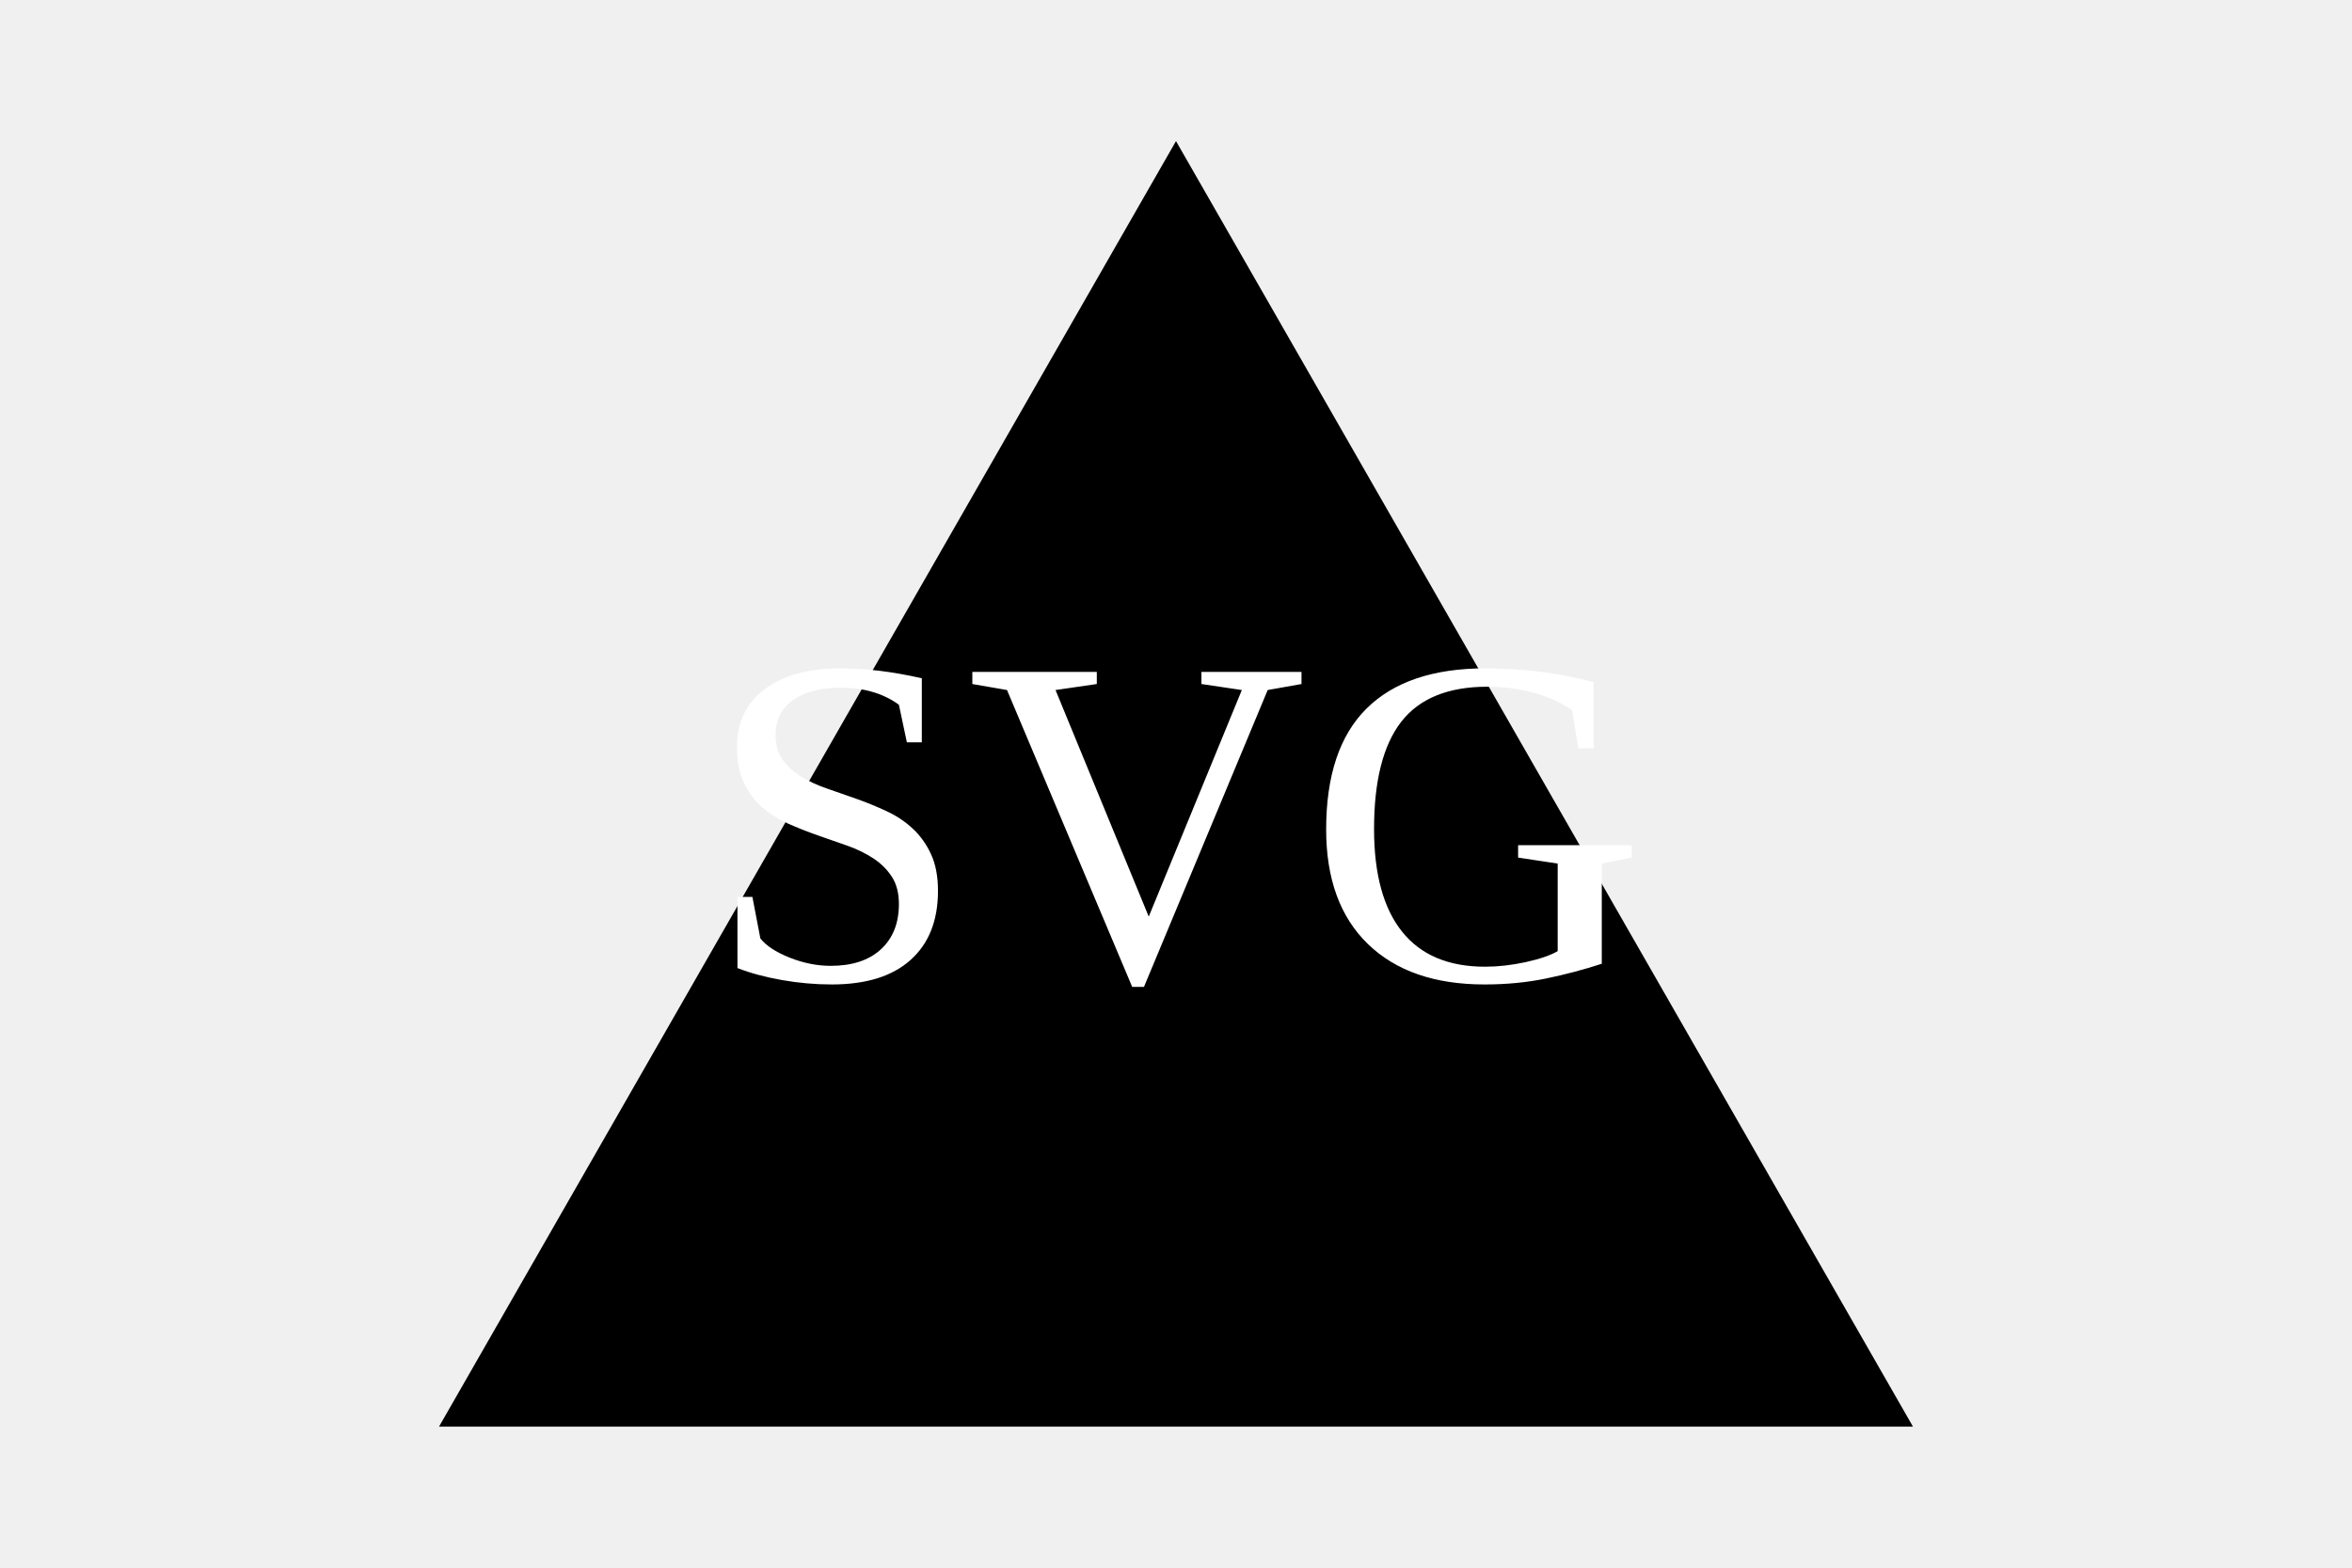
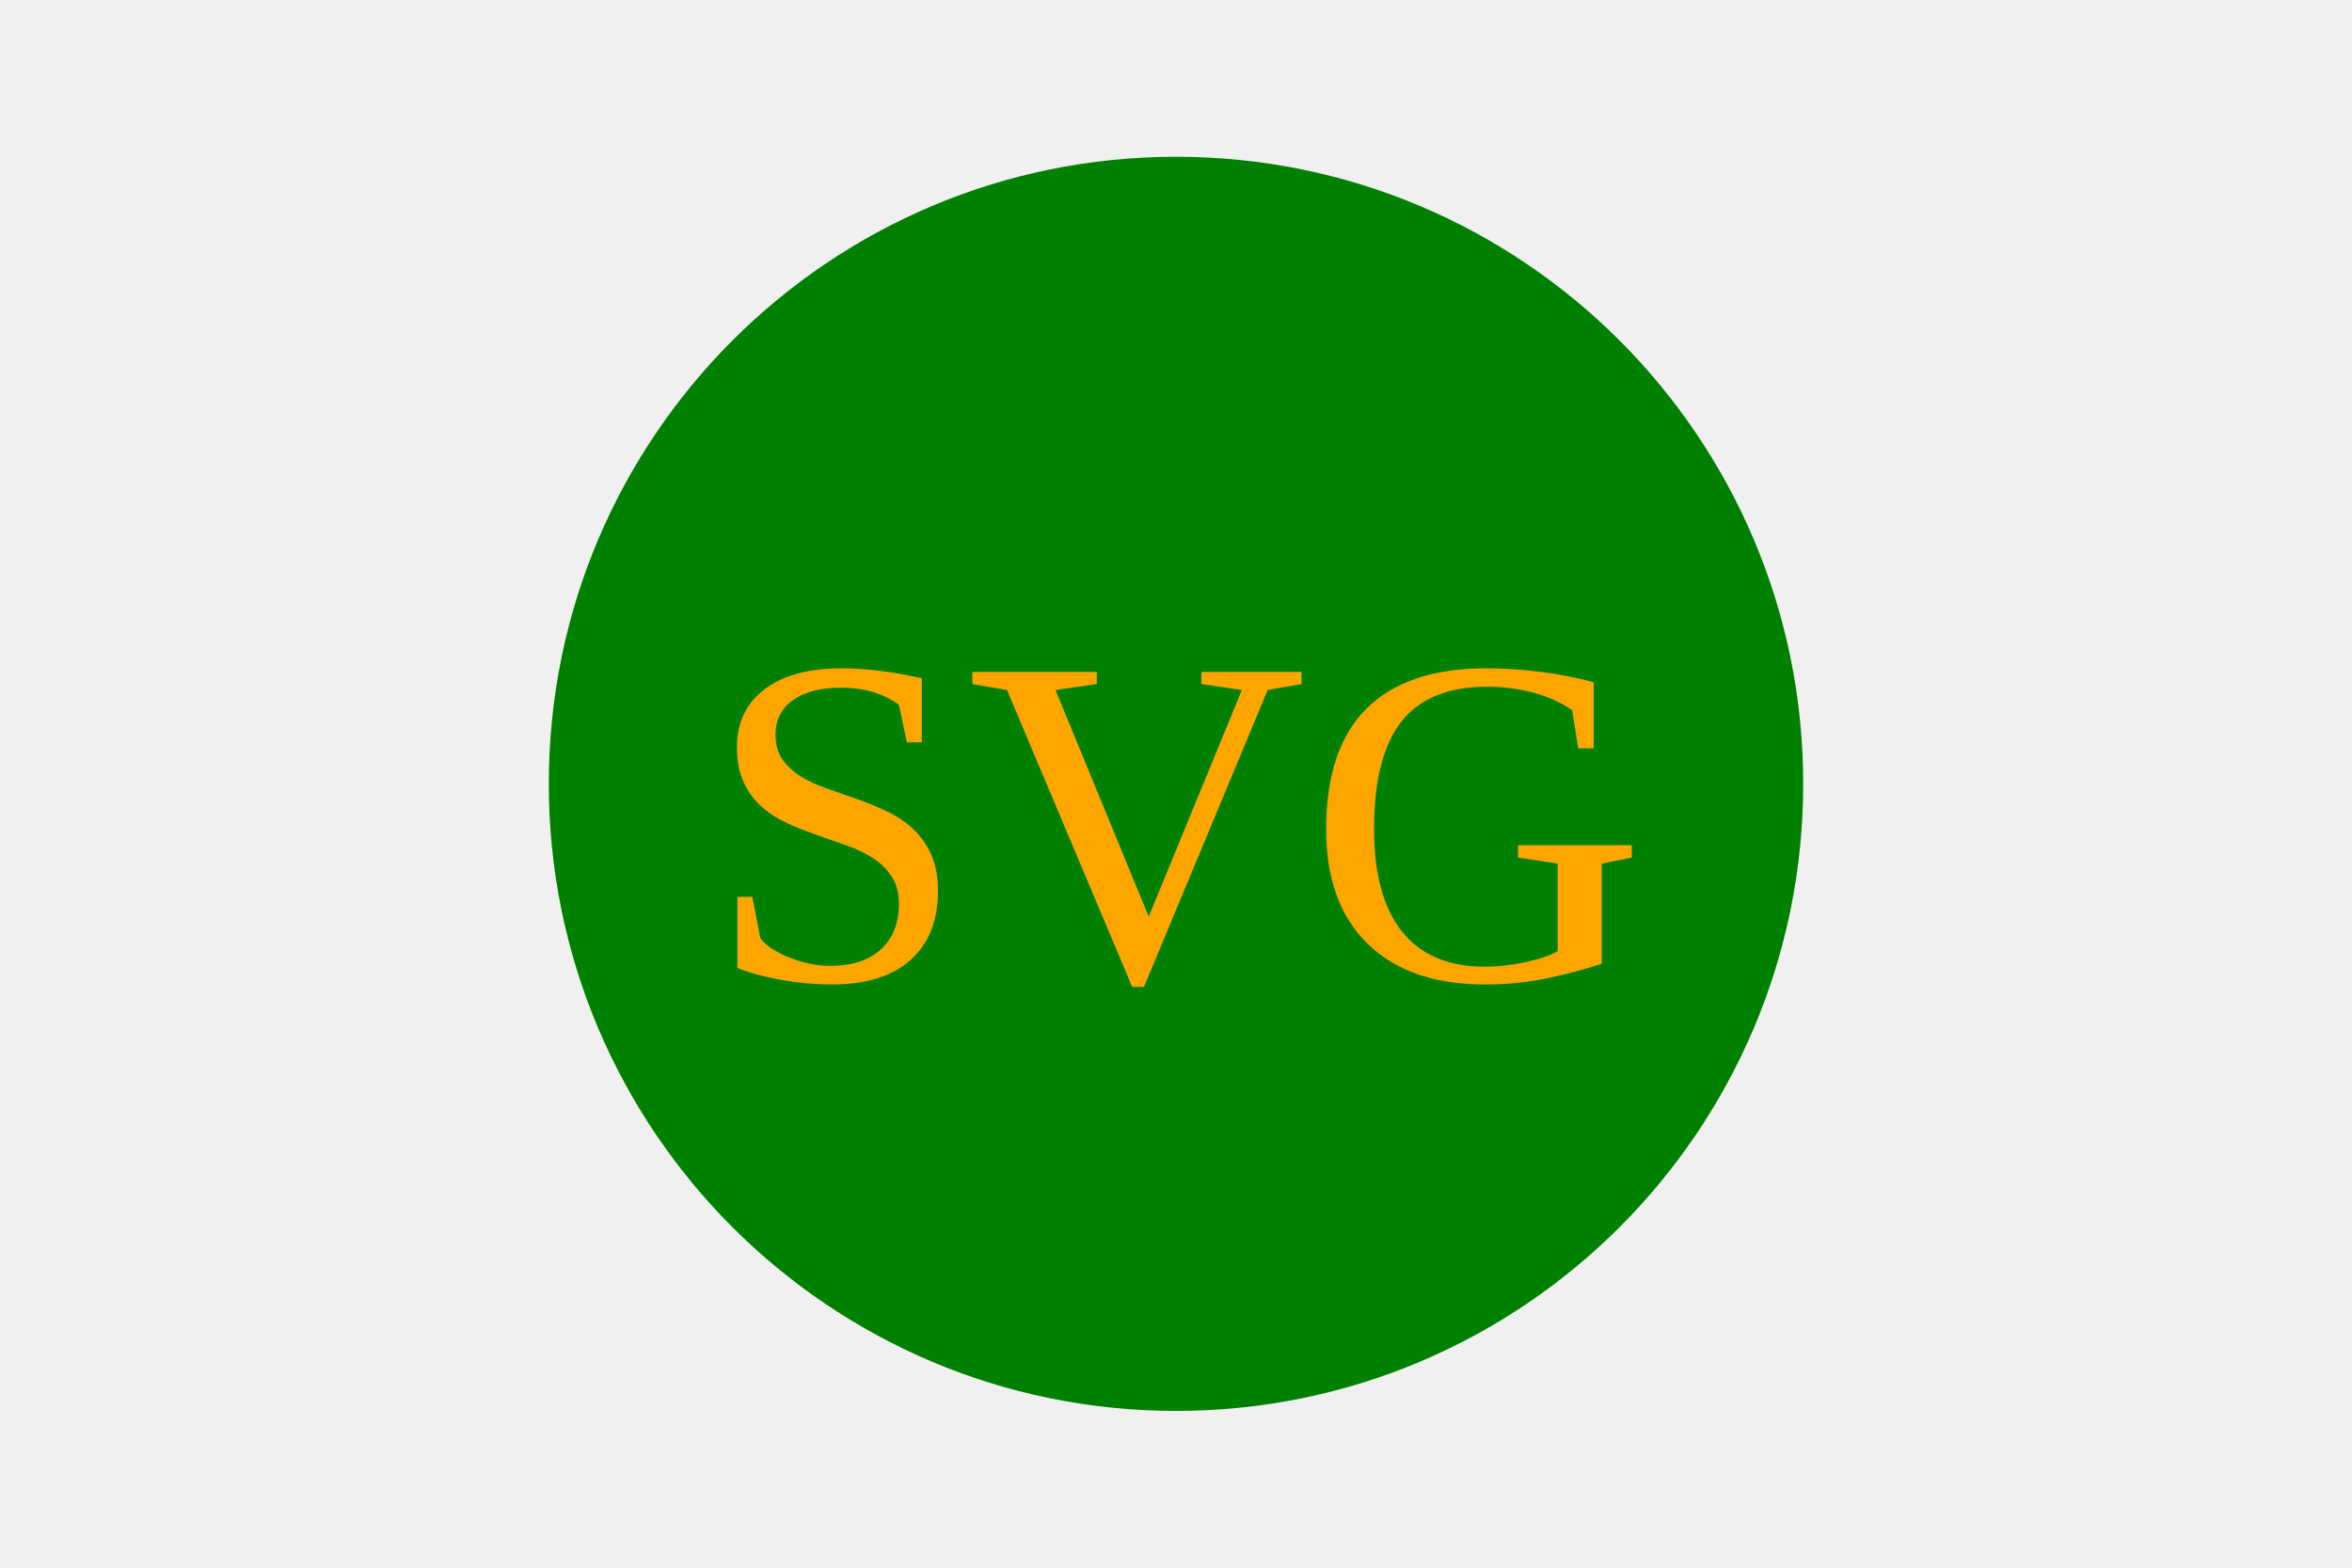
<svg xmlns="http://www.w3.org/2000/svg" version="1.1" width="300" height="200">
-   <polygon points="150, 18 244, 182 56, 182" fill="#000000" />
-   <text x="150" y="125" font-size="60" text-anchor="middle" fill="#FFFFFF">SVG</text>
+   <circle cx="150" cy="100" r="80" fill="#008000" />
+   <text x="150" y="125" font-size="60" text-anchor="middle" fill="#ffa500">SVG</text>
</svg>
